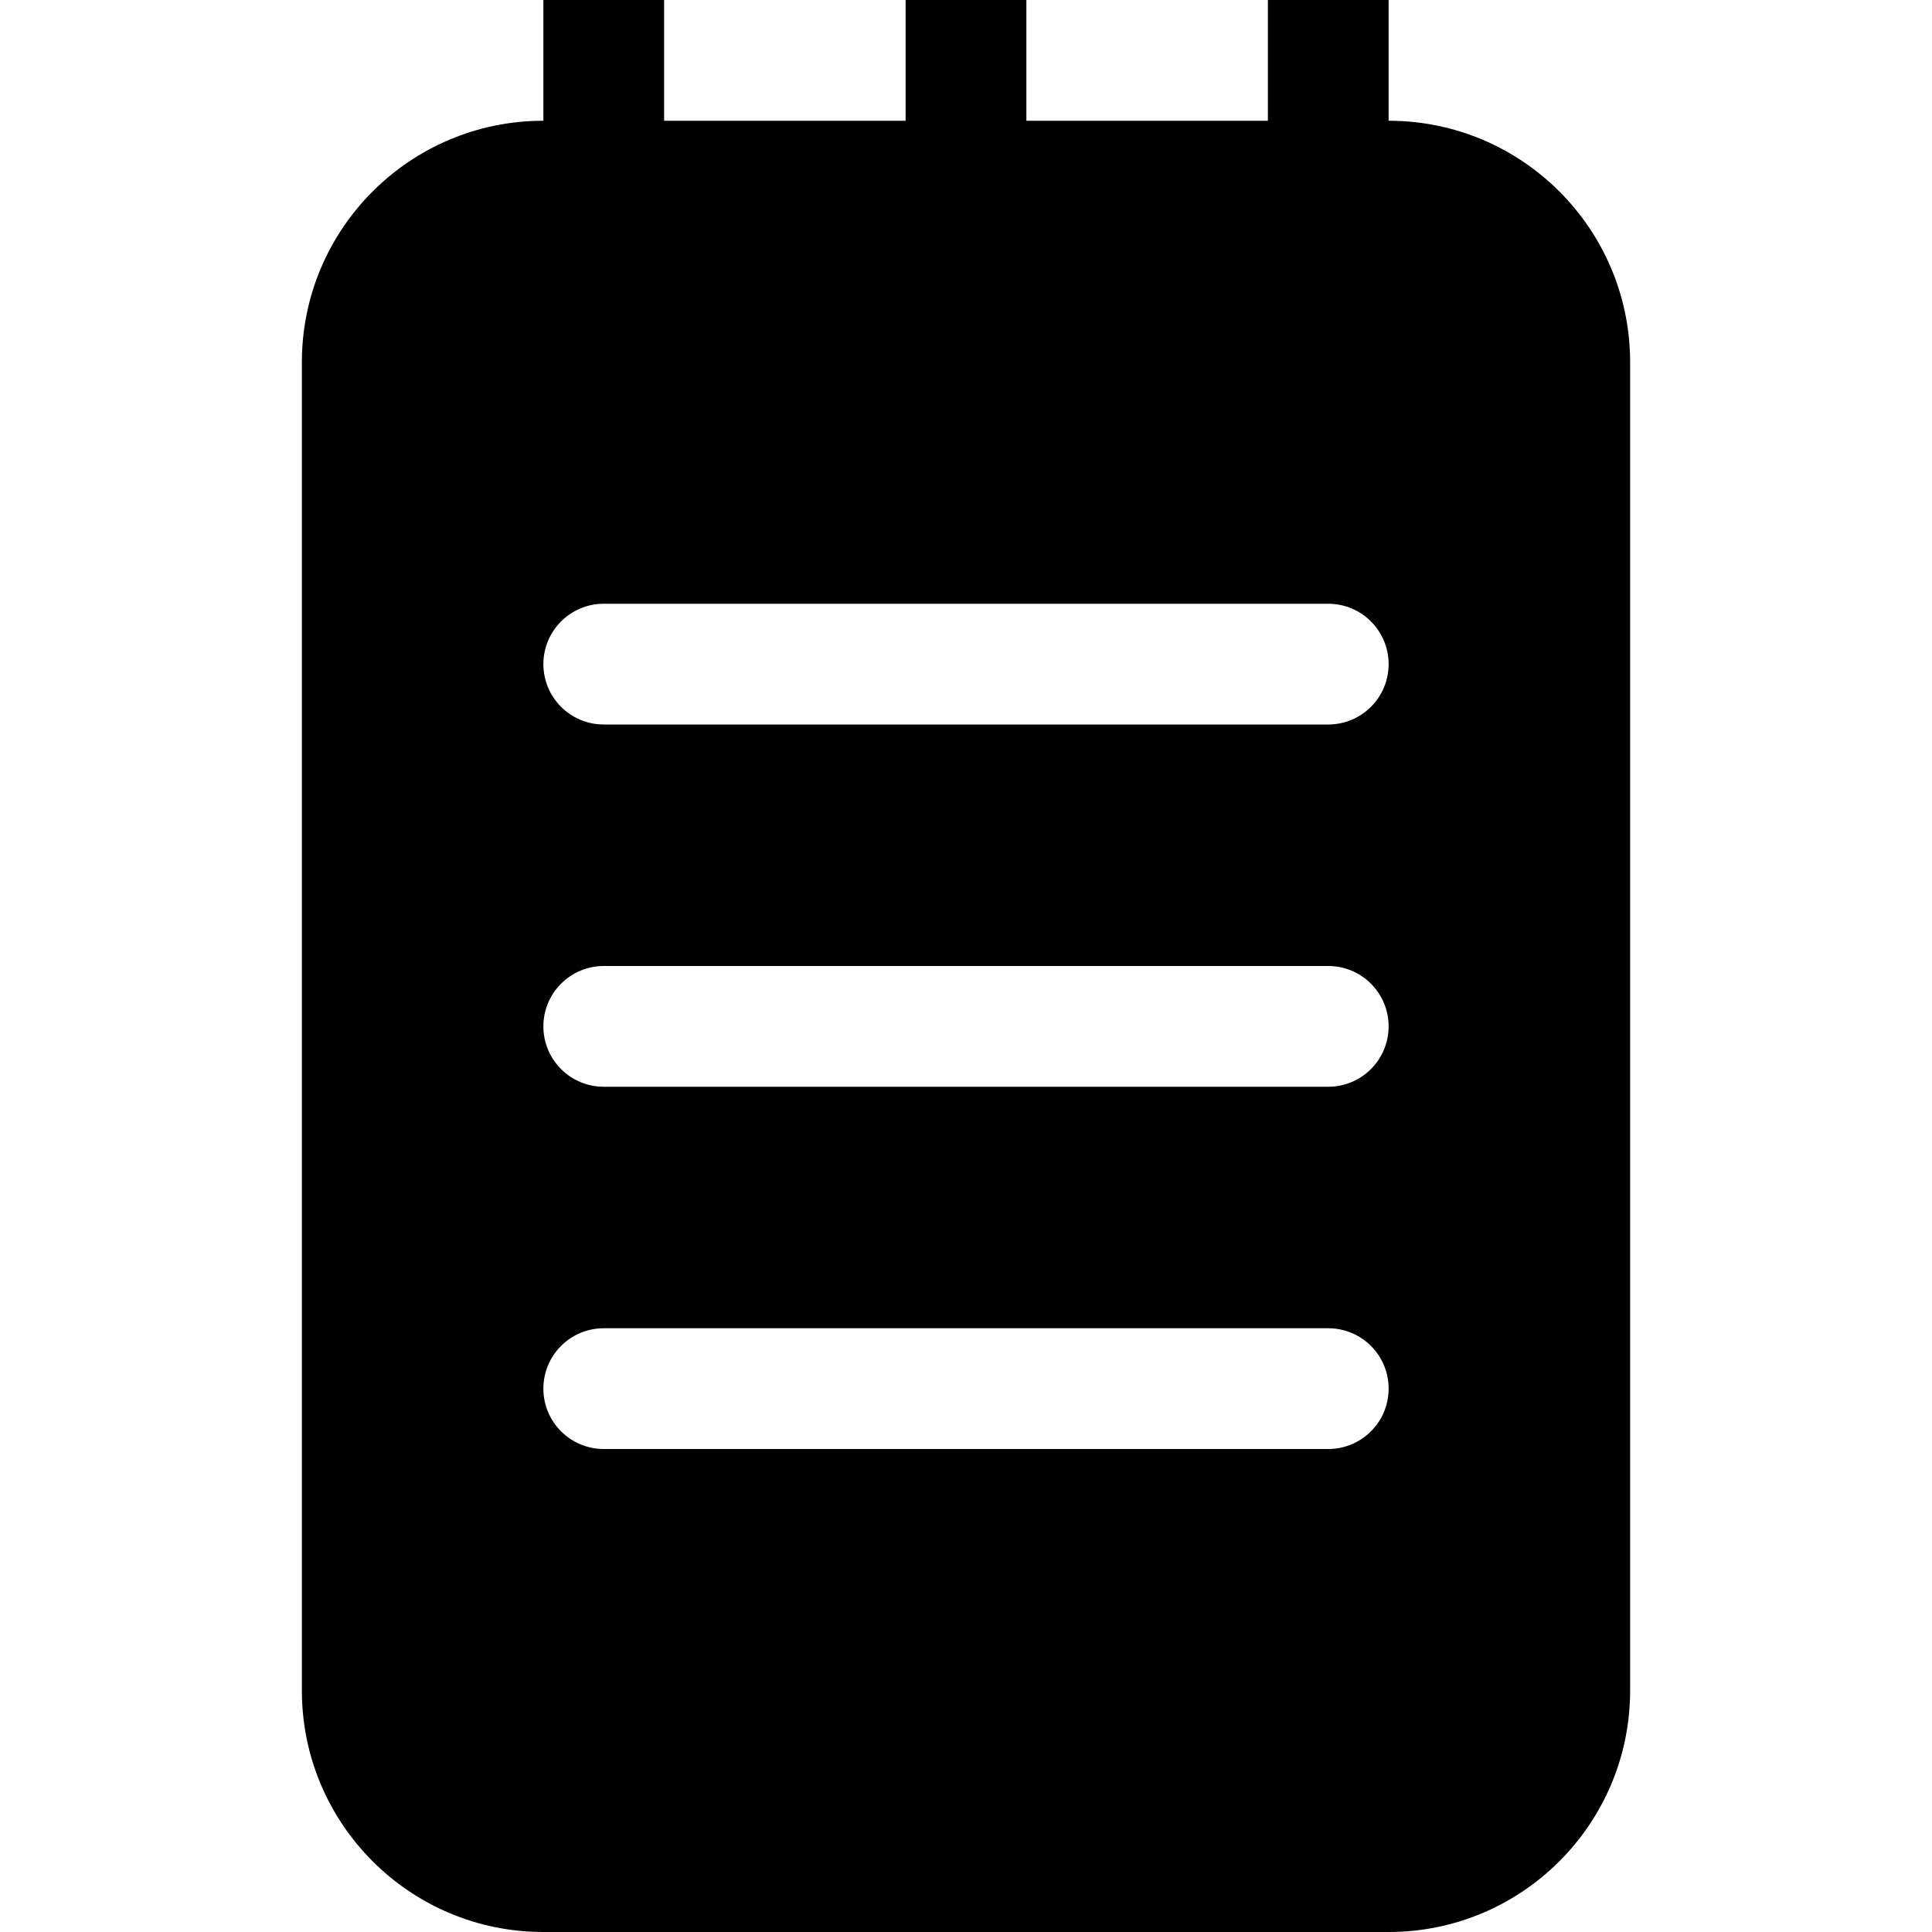
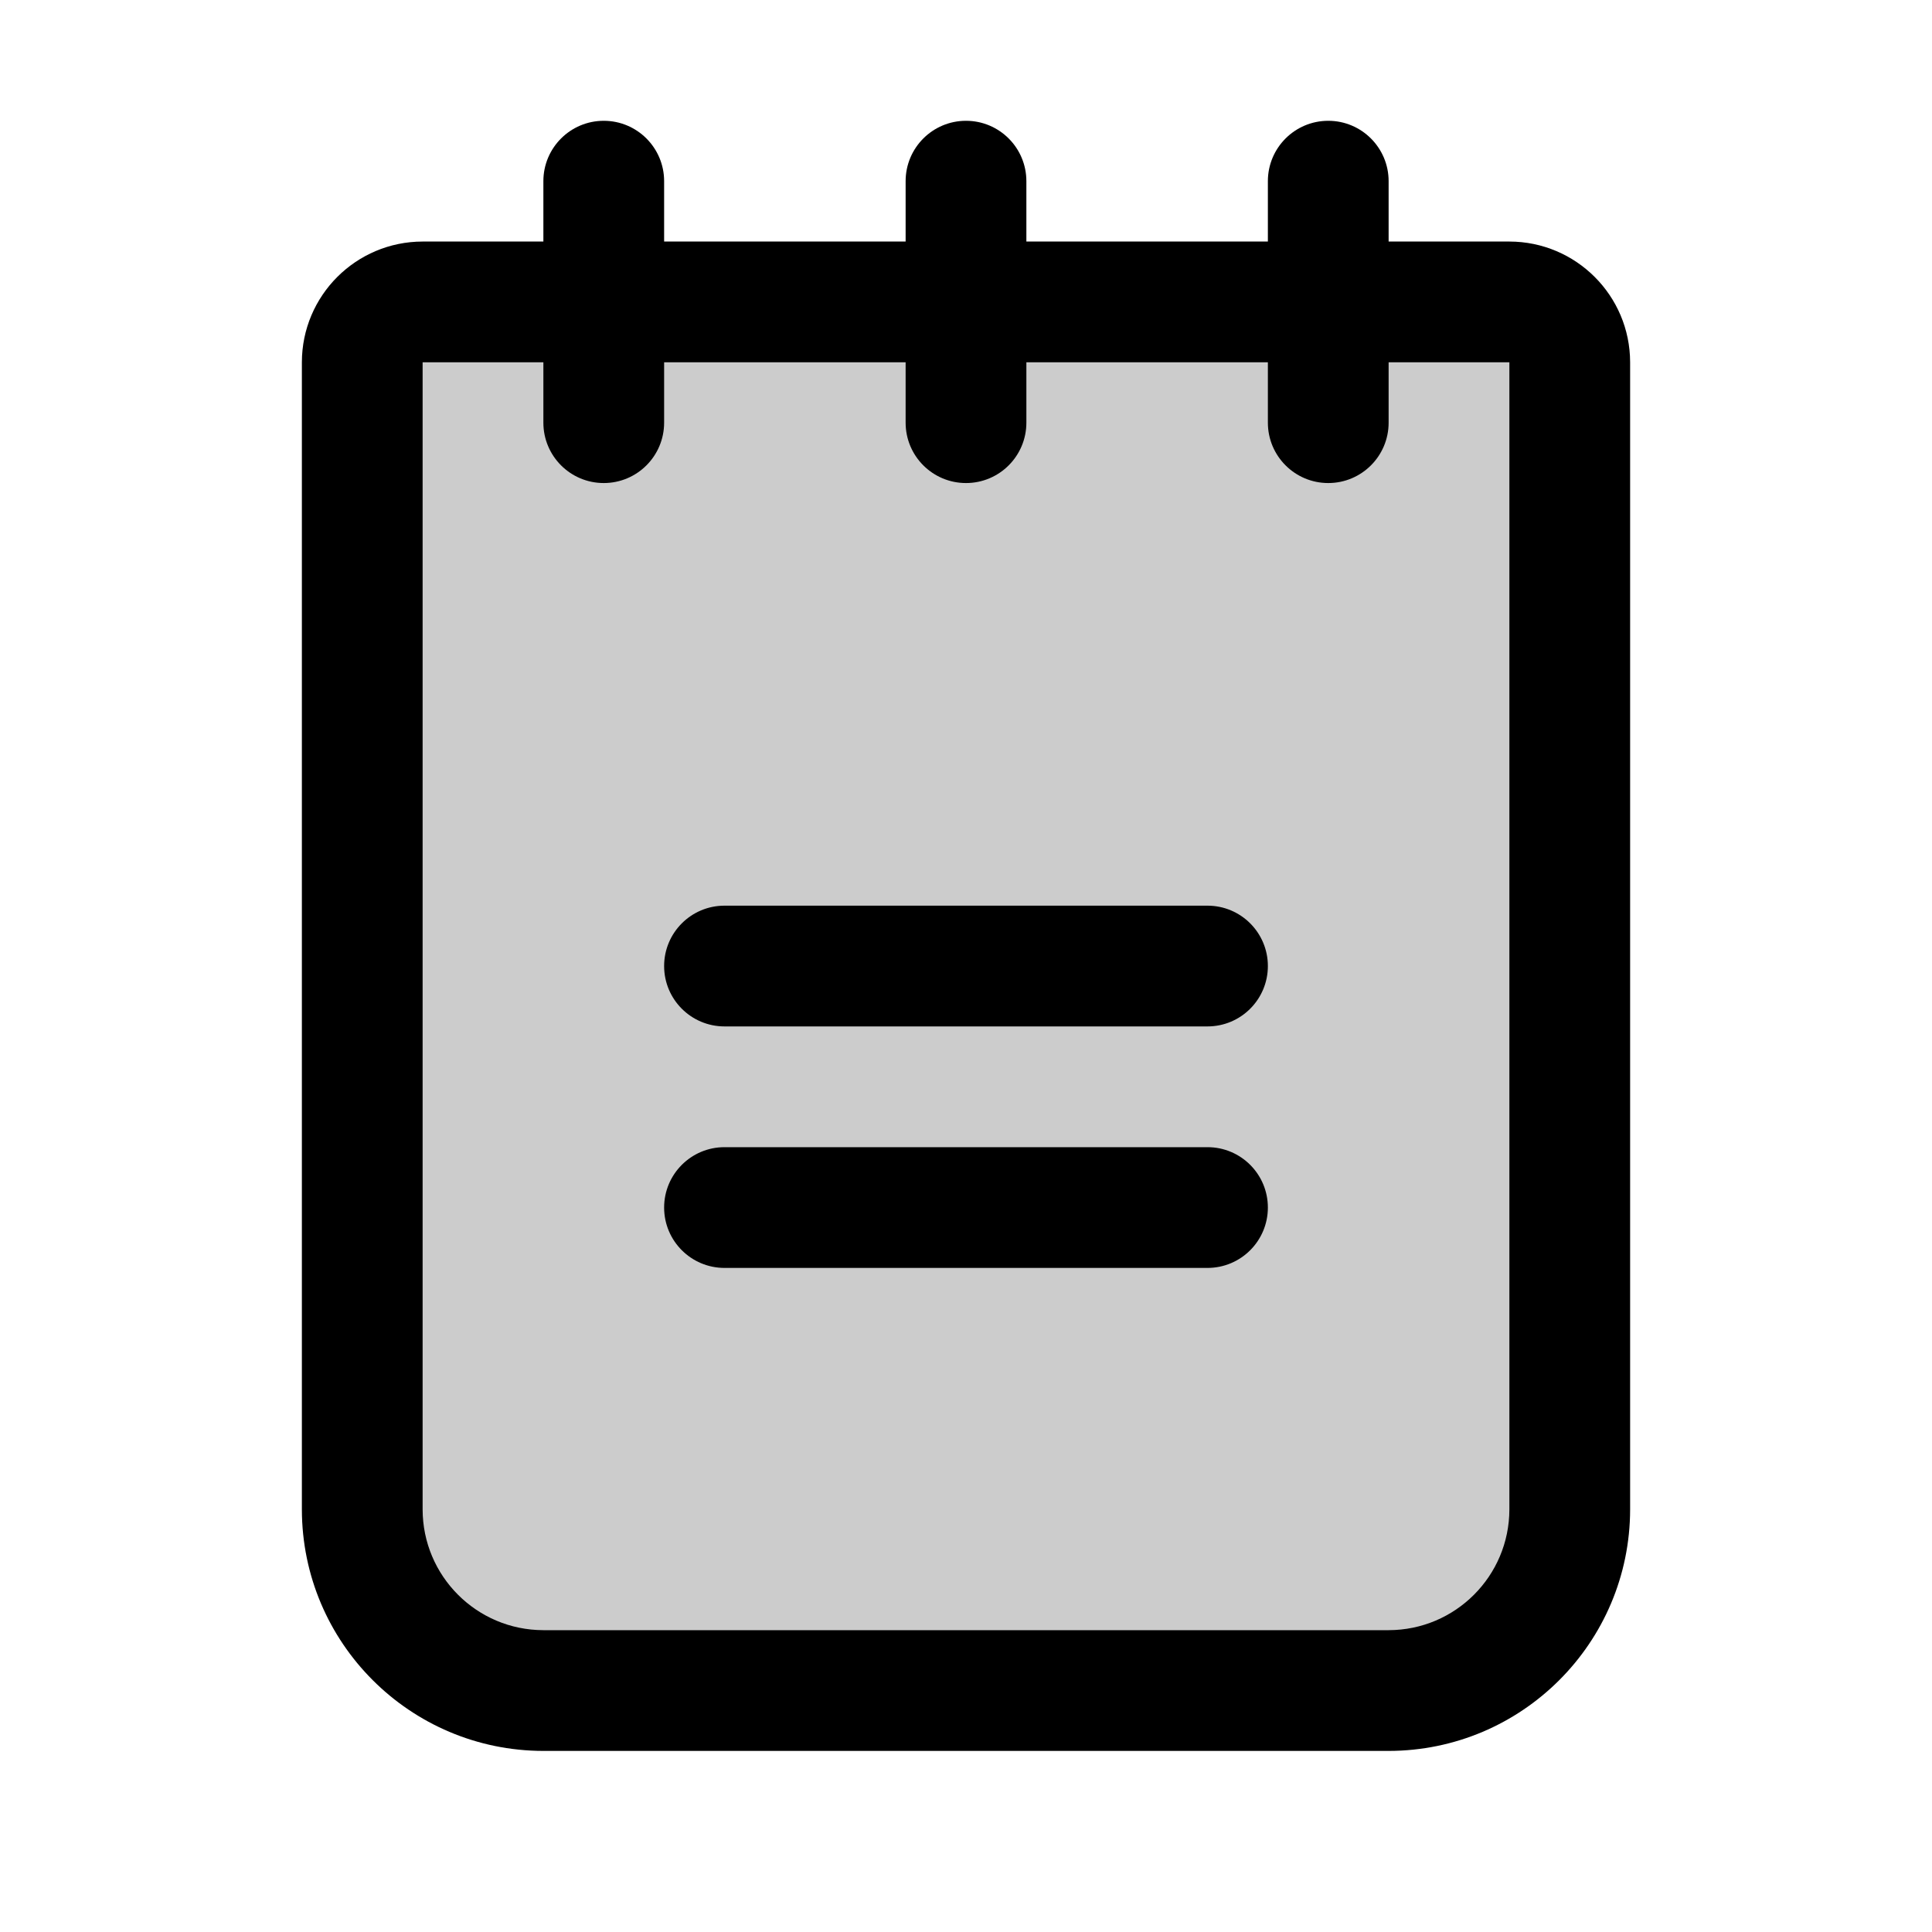
- <svg xmlns="http://www.w3.org/2000/svg" width="800px" height="800px" viewBox="-5 0 32 32" version="1.1">
-   <defs>
- 
- </defs>
-   <g id="Page-1" stroke="none" stroke-width="1" fill="none" fill-rule="evenodd">
-     <g id="Icon-Set-Filled" transform="translate(-263, -101)" fill="#000000">
-       <path d="M280,113 L268,113 C267.448,113 267,112.553 267,112 C267,111.448 267.448,111 268,111 L280,111 C280.552,111 281,111.448 281,112 C281,112.553 280.552,113 280,113 L280,113 Z M280,119 L268,119 C267.448,119 267,118.553 267,118 C267,117.448 267.448,117 268,117 L280,117 C280.552,117 281,117.448 281,118 C281,118.553 280.552,119 280,119 L280,119 Z M280,125 L268,125 C267.448,125 267,124.553 267,124 C267,123.447 267.448,123 268,123 L280,123 C280.552,123 281,123.447 281,124 C281,124.553 280.552,125 280,125 L280,125 Z M281,103 L281,101 L279,101 L279,103 L275,103 L275,101 L273,101 L273,103 L269,103 L269,101 L267,101 L267,103 C264.791,103 263,104.791 263,107 L263,129 C263,131.209 264.791,133 267,133 L281,133 C283.209,133 285,131.209 285,129 L285,107 C285,104.791 283.209,103 281,103 L281,103 Z" id="notebook">
- 
- </path>
-     </g>
-   </g>
+ <svg xmlns="http://www.w3.org/2000/svg" fill="#000000" width="800px" height="800px" viewBox="0 0 256 256" id="Flat">
+   <path d="M208,48.006v152a24,24,0,0,1-24,24H72a24,24,0,0,1-24-24v-152a8,8,0,0,1,8-8H200A8,8,0,0,1,208,48.006Z" opacity="0.2" />
+   <path d="M168,128.006a8,8,0,0,1-8,8H96a8,8,0,1,1,0-16h64A8,8,0,0,1,168,128.006Zm-8,24H96a8,8,0,1,0,0,16h64a8,8,0,0,0,0-16Zm56-104v152a32.037,32.037,0,0,1-32,32H72a32.037,32.037,0,0,1-32-32v-152a16.018,16.018,0,0,1,16-16H72v-8a8,8,0,0,1,16,0v8h32v-8a8,8,0,1,1,16,0v8h32v-8a8,8,0,1,1,16,0v8h16A16.018,16.018,0,0,1,216,48.006Zm-16,0H184v8a8,8,0,0,1-16,0v-8H136v8a8,8,0,0,1-16,0v-8H88v8a8,8,0,0,1-16,0v-8H56v152a16.018,16.018,0,0,0,16,16H184a16.018,16.018,0,0,0,16-16Z" />
</svg>
